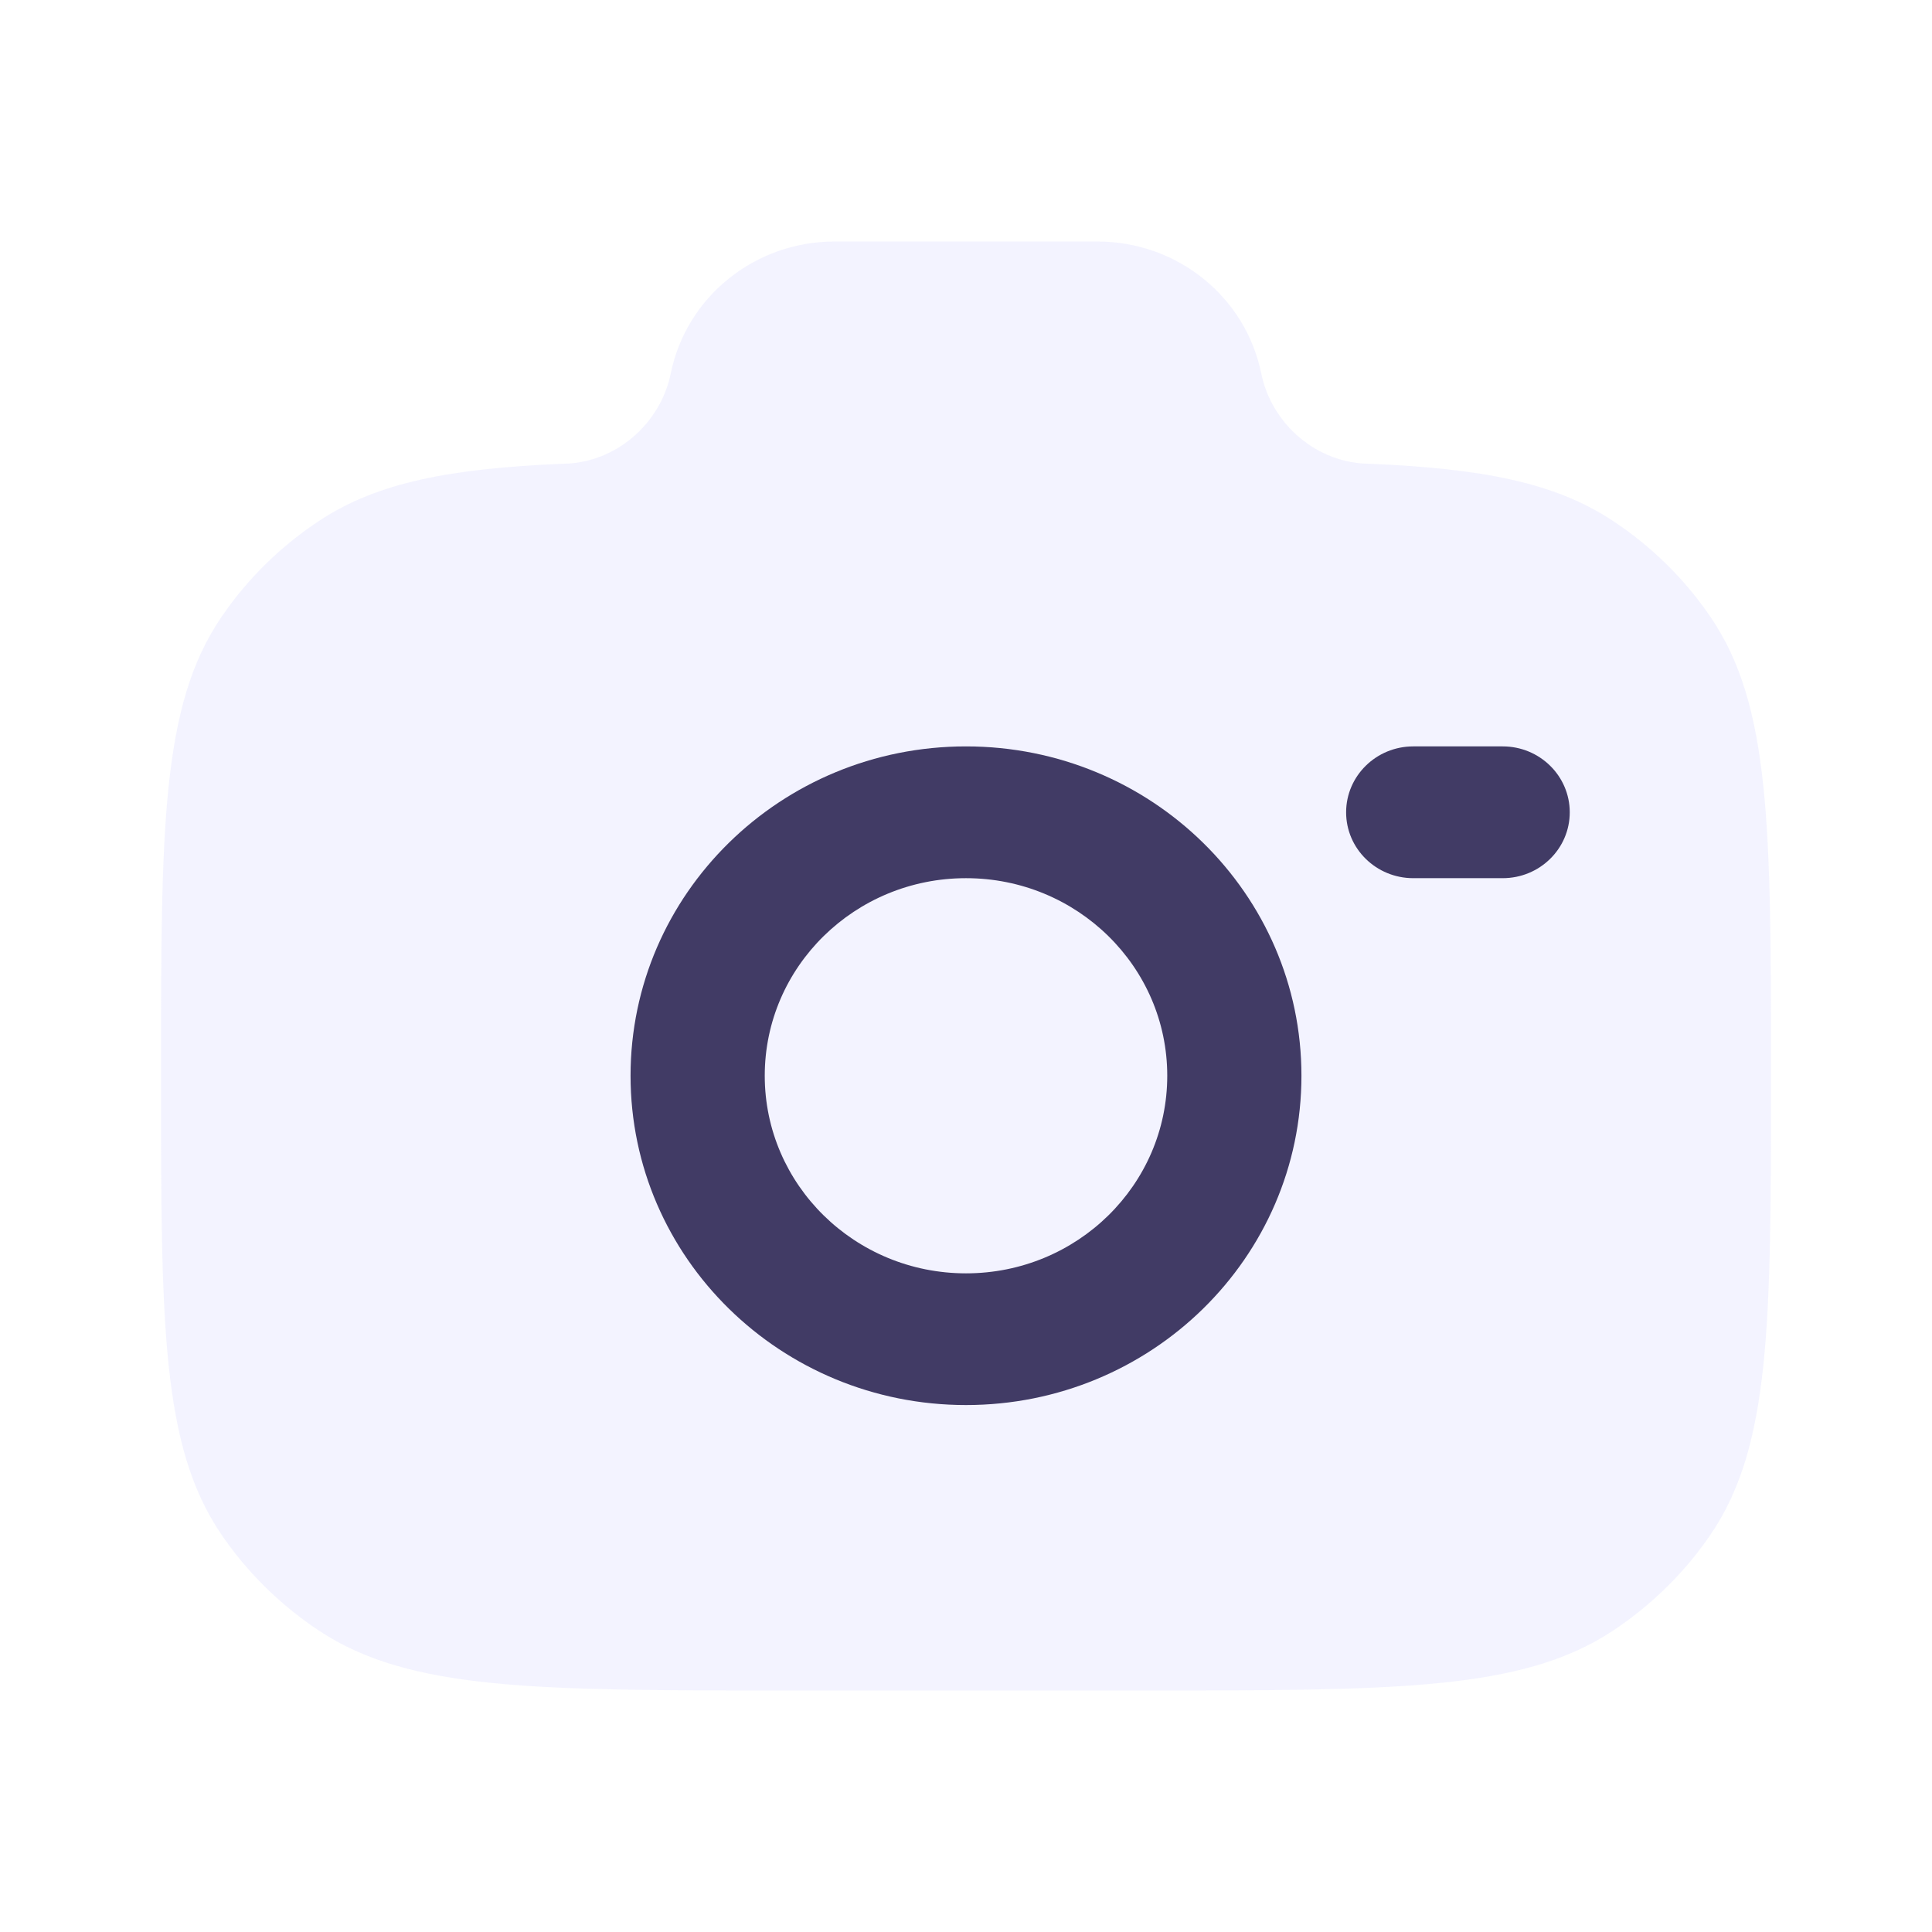
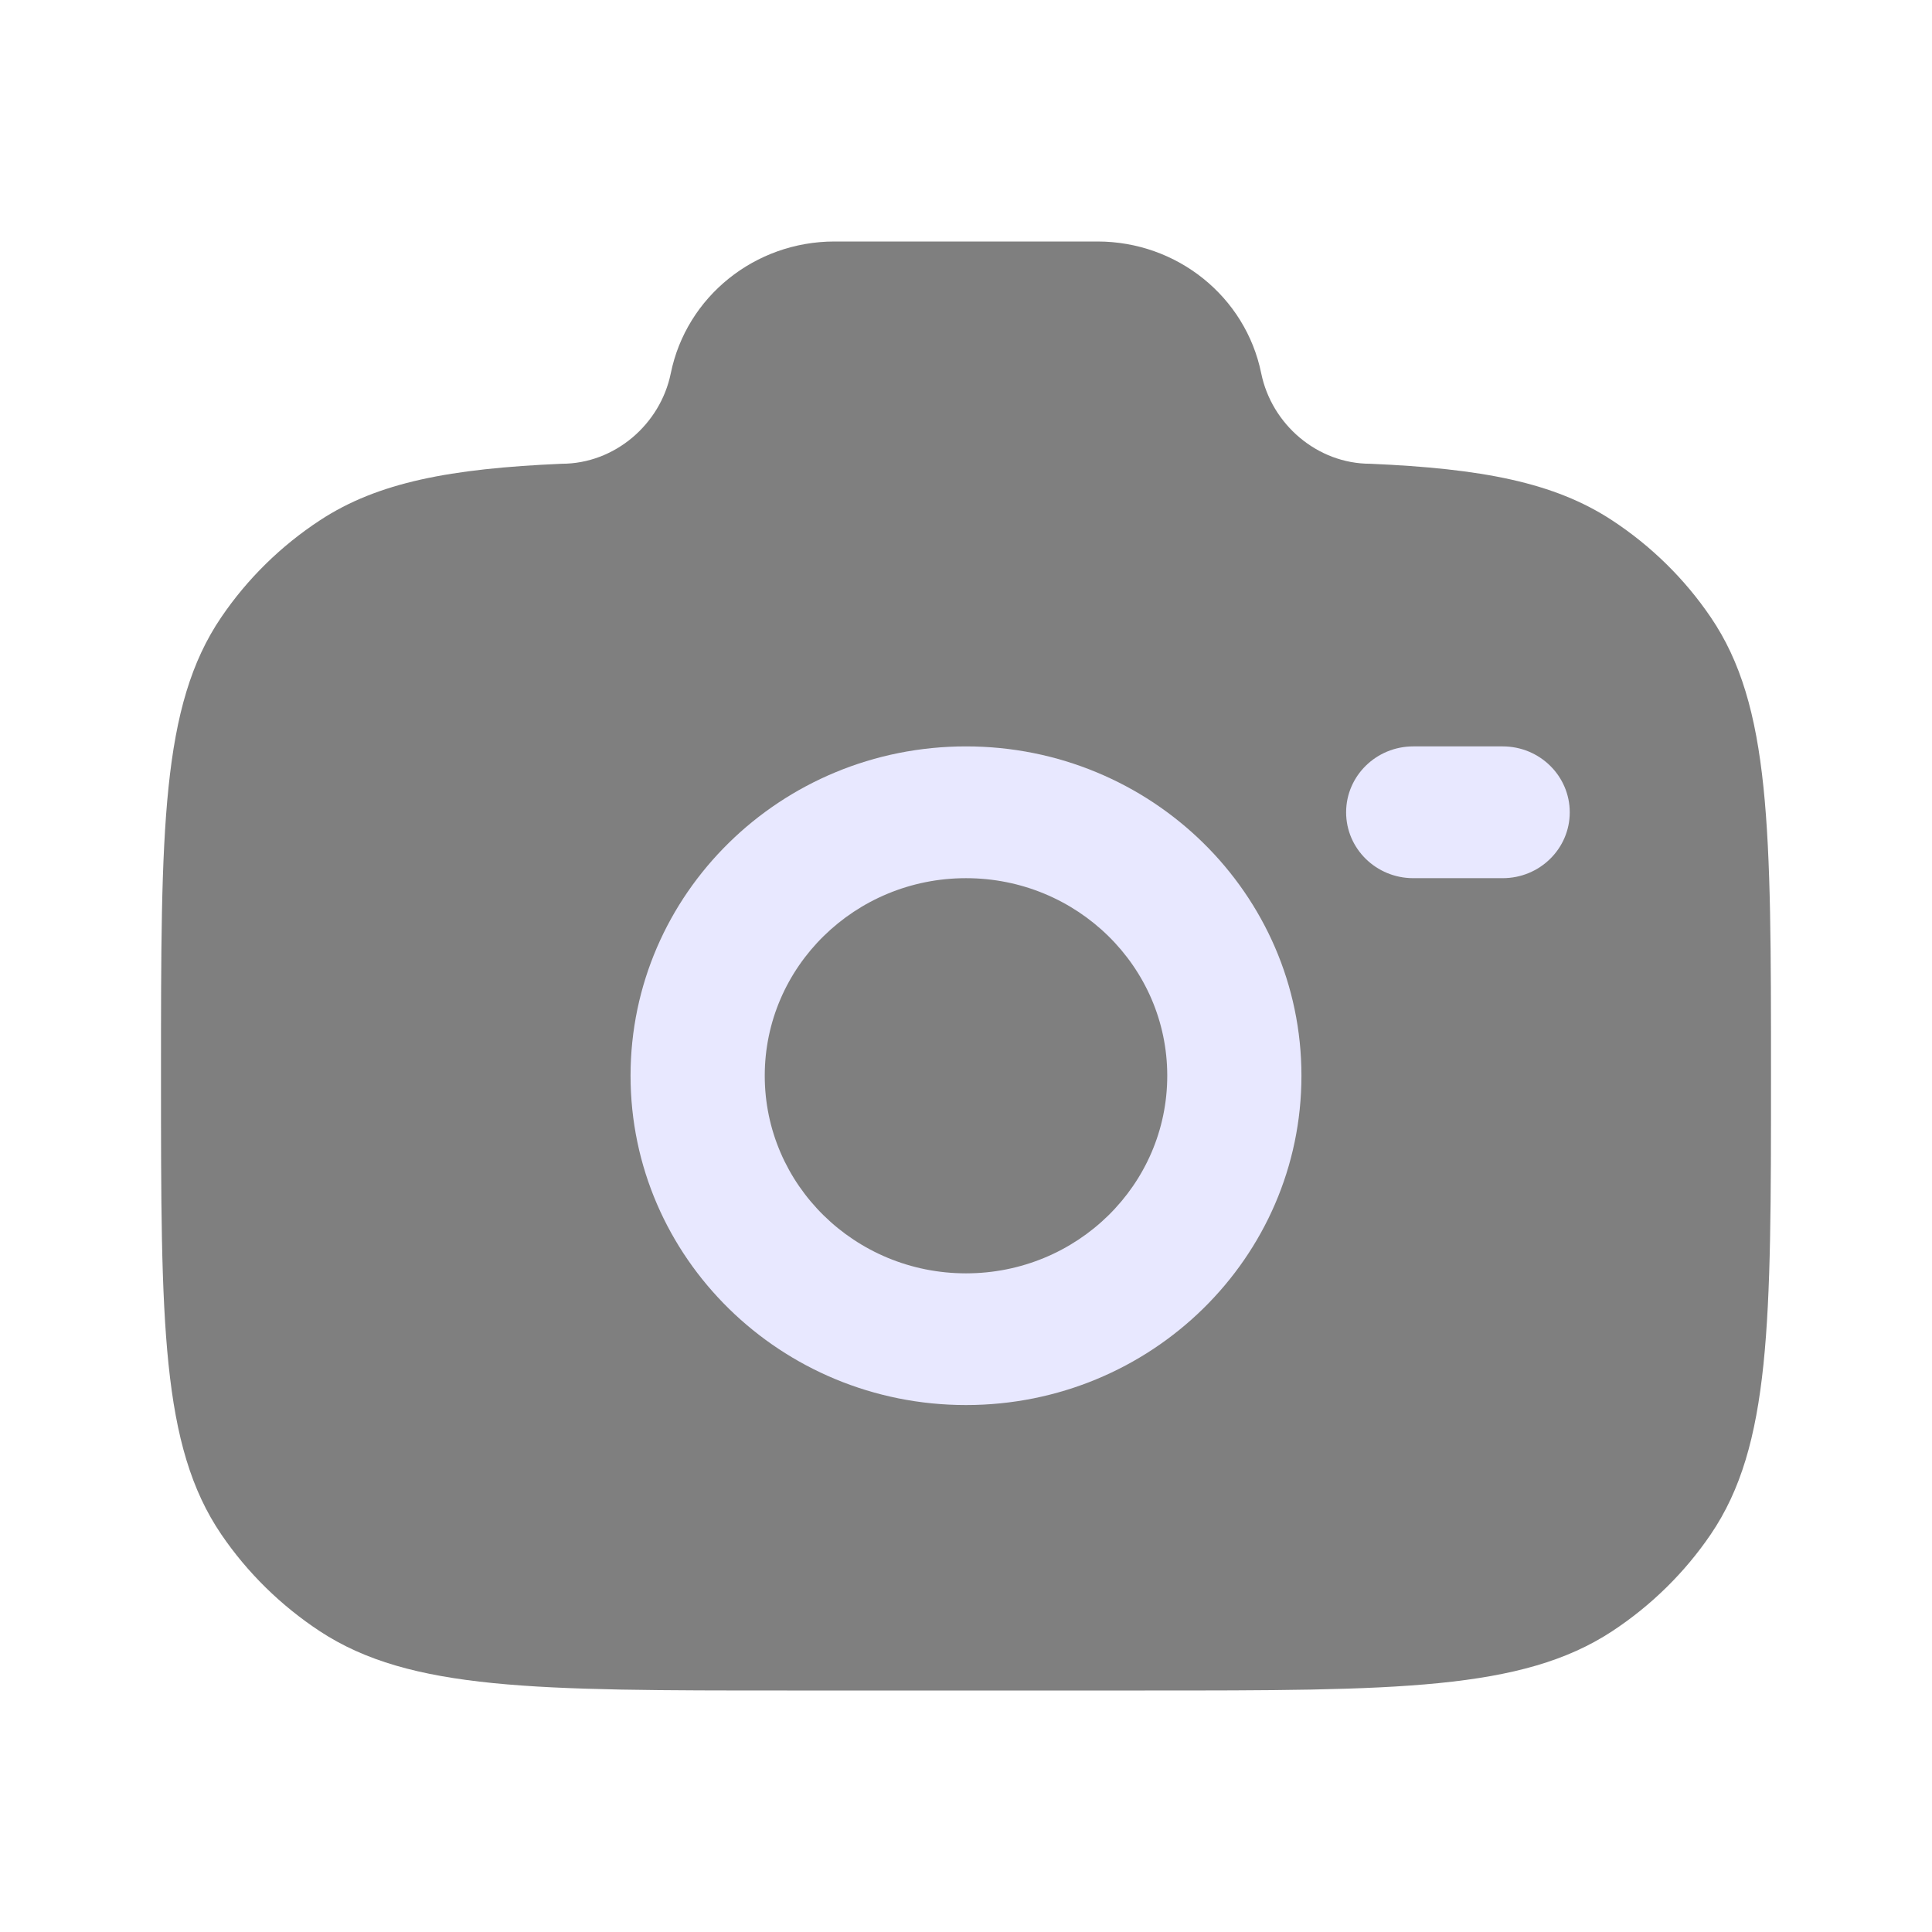
<svg xmlns="http://www.w3.org/2000/svg" width="24" height="24" viewBox="0 0 24 24" fill="none">
-   <path opacity="0.5" d="M9.778 21H14.222C17.343 21 18.904 21 20.025 20.265C20.51 19.946 20.927 19.537 21.251 19.061C22 17.96 22 16.428 22 13.364C22 10.299 22 8.767 21.251 7.667C20.927 7.19 20.51 6.781 20.025 6.463C19.304 5.99 18.403 5.821 17.022 5.761C16.363 5.761 15.796 5.271 15.667 4.636C15.473 3.685 14.622 3 13.634 3H10.366C9.378 3 8.527 3.685 8.333 4.636C8.204 5.271 7.637 5.761 6.978 5.761C5.597 5.821 4.696 5.99 3.975 6.463C3.49 6.781 3.073 7.19 2.749 7.667C2 8.767 2 10.299 2 13.364C2 16.428 2 17.96 2.749 19.061C3.073 19.537 3.49 19.946 3.975 20.265C5.096 21 6.657 21 9.778 21Z" fill="#E8E8FF" />
-   <path d="M17.556 9.272C17.096 9.272 16.722 9.639 16.722 10.091C16.722 10.543 17.096 10.909 17.556 10.909H18.667C19.127 10.909 19.5 10.543 19.5 10.091C19.5 9.639 19.127 9.272 18.667 9.272H17.556Z" fill="#413B65" />
-   <path fill-rule="evenodd" clip-rule="evenodd" d="M12 9.272C9.699 9.272 7.833 11.104 7.833 13.363C7.833 15.623 9.699 17.454 12 17.454C14.301 17.454 16.167 15.623 16.167 13.363C16.167 11.104 14.301 9.272 12 9.272ZM12 10.909C10.62 10.909 9.5 12.008 9.5 13.363C9.5 14.719 10.62 15.818 12 15.818C13.381 15.818 14.5 14.719 14.5 13.363C14.5 12.008 13.381 10.909 12 10.909Z" fill="#413B65" />
+   <path opacity="0.5" d="M9.778 21H14.222C17.343 21 18.904 21 20.025 20.265C20.51 19.946 20.927 19.537 21.251 19.061C22 17.96 22 16.428 22 13.364C22 10.299 22 8.767 21.251 7.667C20.927 7.19 20.51 6.781 20.025 6.463C19.304 5.99 18.403 5.821 17.022 5.761C16.363 5.761 15.796 5.271 15.667 4.636C15.473 3.685 14.622 3 13.634 3H10.366C9.378 3 8.527 3.685 8.333 4.636C8.204 5.271 7.637 5.761 6.978 5.761C5.597 5.821 4.696 5.99 3.975 6.463C3.49 6.781 3.073 7.19 2.749 7.667C2 8.767 2 10.299 2 13.364C2 16.428 2 17.96 2.749 19.061C3.073 19.537 3.49 19.946 3.975 20.265C5.096 21 6.657 21 9.778 21Z" fill="currentColor" />
+   <path d="M17.556 9.272C17.096 9.272 16.722 9.639 16.722 10.091C16.722 10.543 17.096 10.909 17.556 10.909H18.667C19.127 10.909 19.5 10.543 19.5 10.091C19.5 9.639 19.127 9.272 18.667 9.272H17.556Z" fill="#e8e8ff" />
+   <path fill-rule="evenodd" clip-rule="evenodd" d="M12 9.272C9.699 9.272 7.833 11.104 7.833 13.363C7.833 15.623 9.699 17.454 12 17.454C14.301 17.454 16.167 15.623 16.167 13.363C16.167 11.104 14.301 9.272 12 9.272ZM12 10.909C10.62 10.909 9.5 12.008 9.5 13.363C9.5 14.719 10.62 15.818 12 15.818C13.381 15.818 14.5 14.719 14.5 13.363C14.5 12.008 13.381 10.909 12 10.909Z" fill="#e8e8ff" />
</svg>
